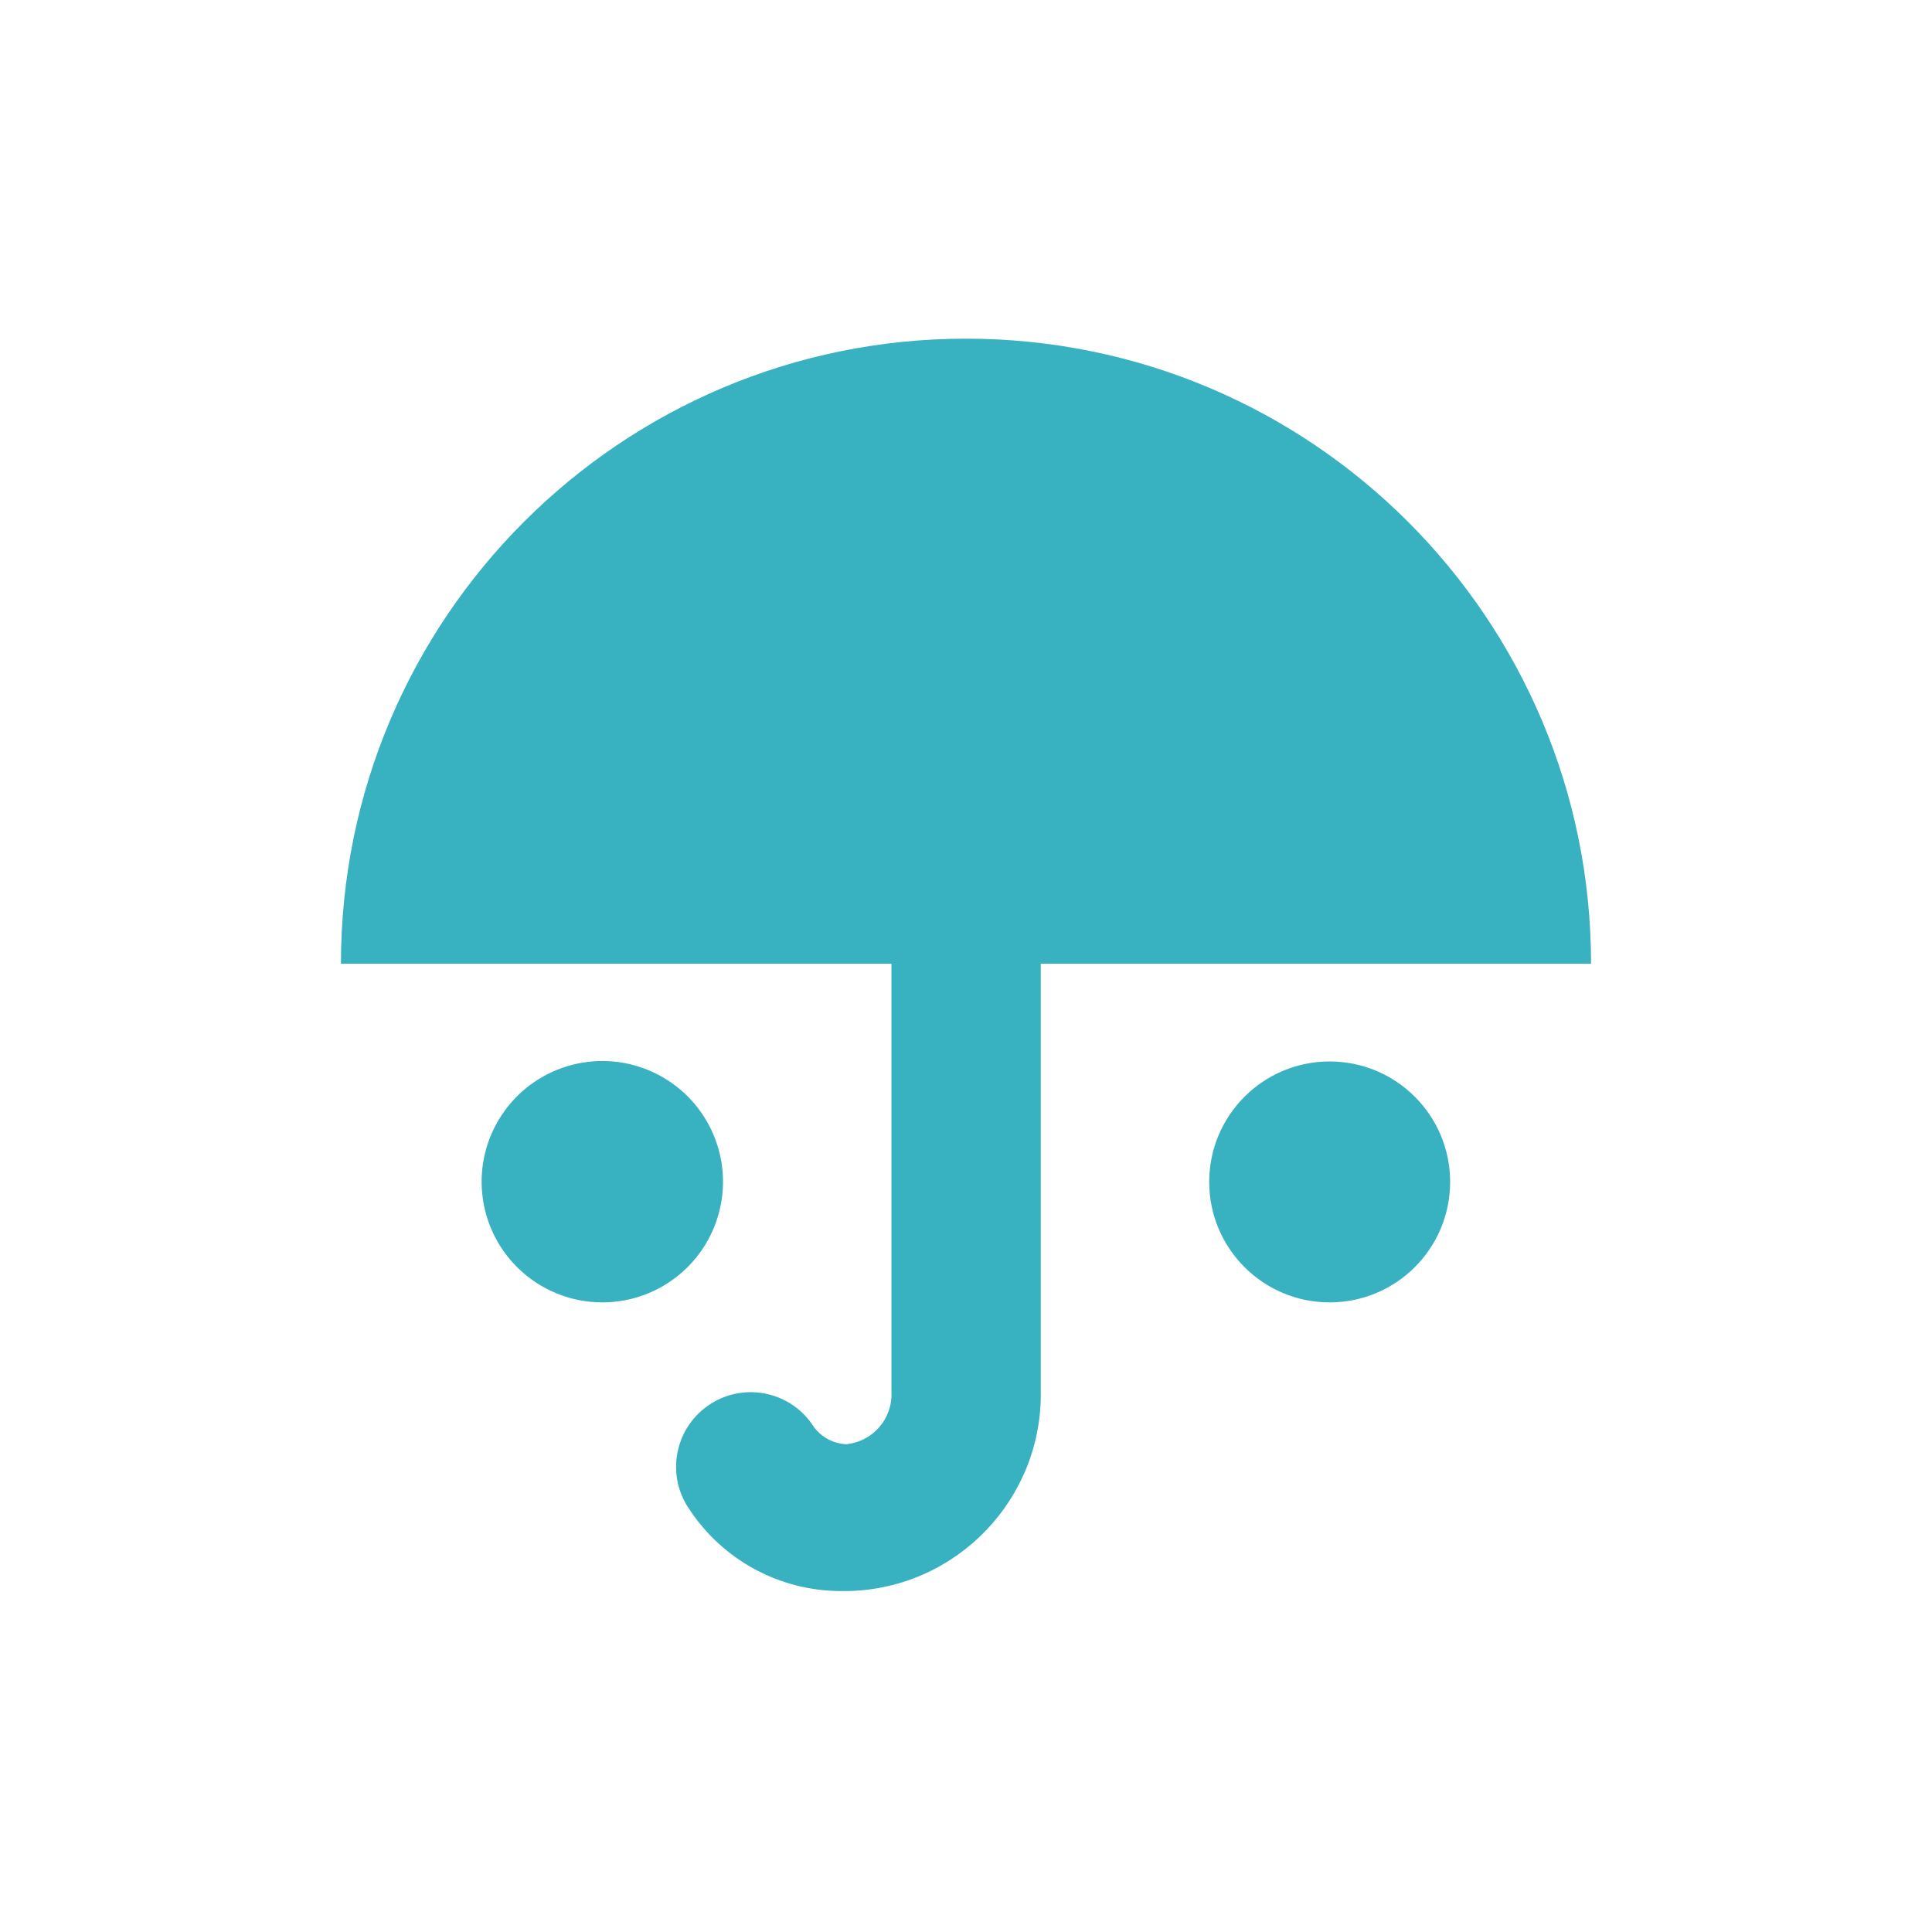
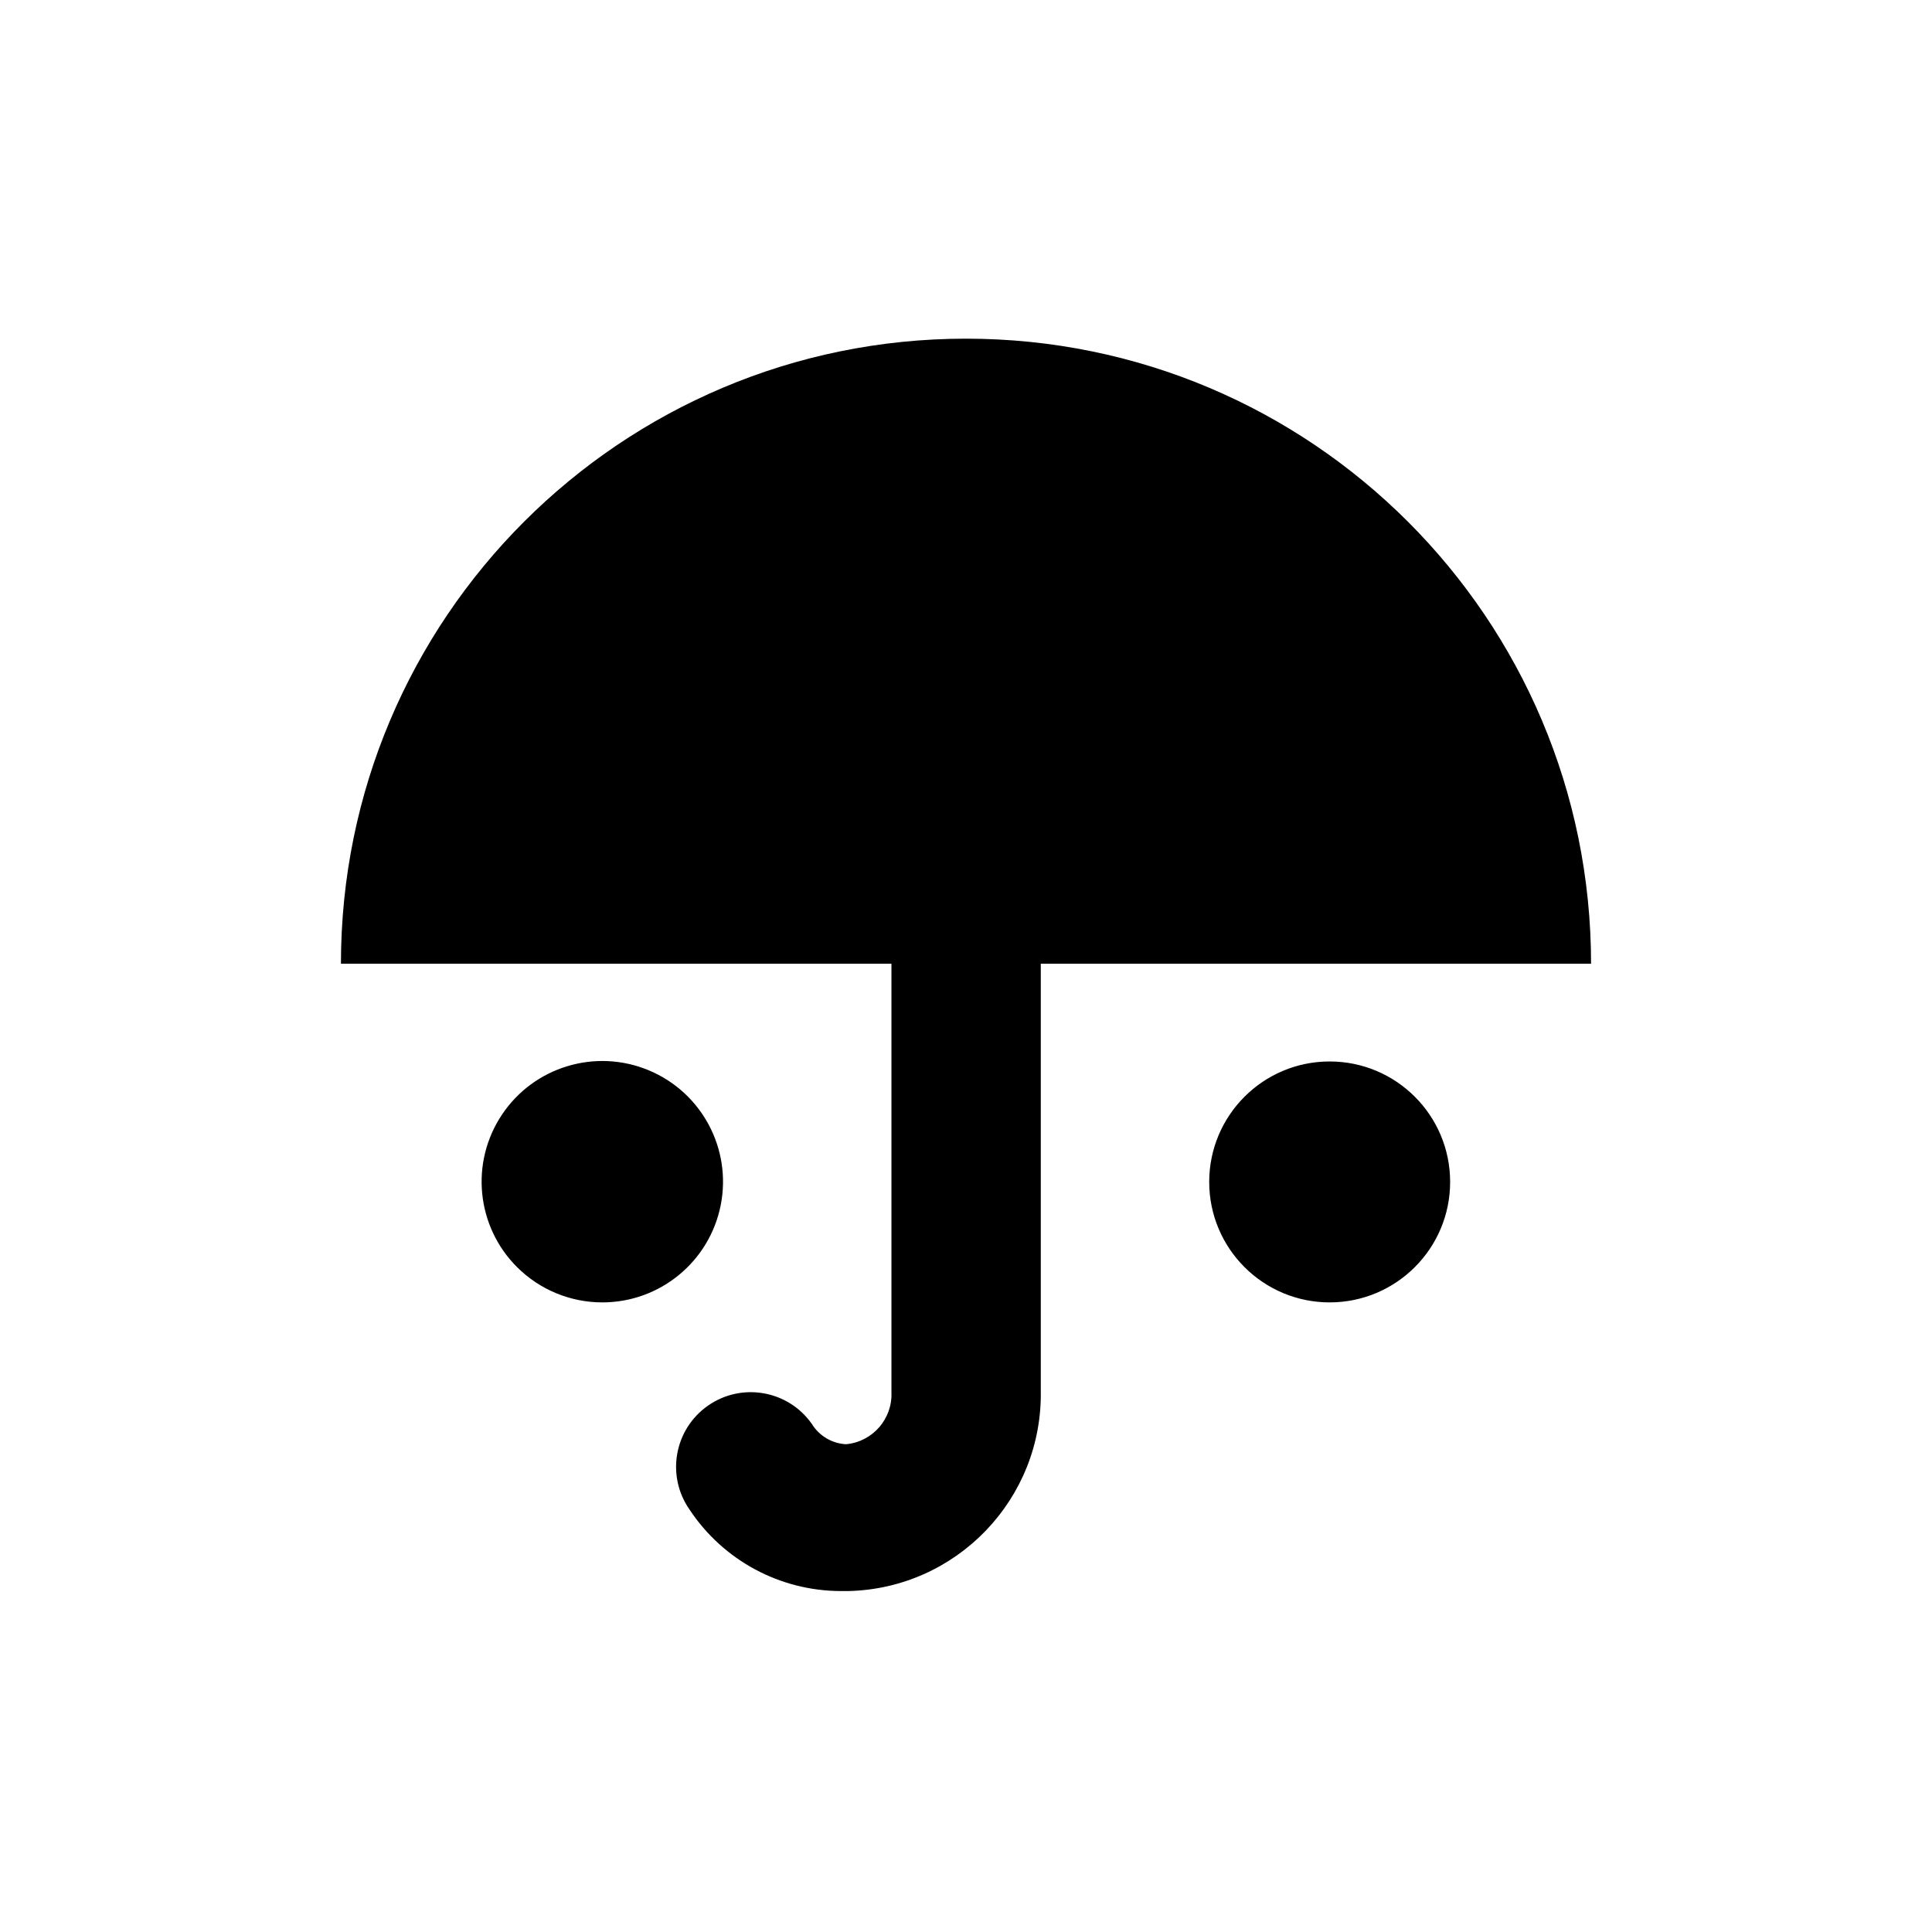
<svg xmlns="http://www.w3.org/2000/svg" viewBox="0 0 85 85" id="intrustion-set">
-   <defs>
-     <style>.f137299f-c004-4d4b-82f7-d3e9dfe29a38{fill:none;}.324cdbd-ff91-4f1f-9bd2-170196a3f971{fill-rule:evenodd;}</style>
-   </defs>
-   <g id="b913e9e9-77a2-4810-aad4-e5e8315fdbfb" data-name="Layer 2">
-     <g style="fill:rgb(56,178,193);">
-       <g id="bd2d6726-fd19-4157-b96b-a1eef496b3b6" data-name="Layer 1">
-         <circle class="f137299f-c004-4d4b-82f7-d3e9dfe29a38" cx="42.5" cy="42.5" r="42.5" />
-         <path class="3235cdbd-ff91-4f1f-9bd2-170196a3f971" d="M22.75,55.75A5.31,5.31,0,1,1,26.5,57.3,5.31,5.31,0,0,1,22.75,55.75ZM53.2,52a5.3,5.3,0,1,1,5.3,5.3A5.3,5.3,0,0,1,53.2,52ZM30.34,66.42a3.28,3.28,0,0,1,5.38-3.77,1.88,1.88,0,0,0,1.5.89,2.2,2.2,0,0,0,2-2.28V42.4H15a27.5,27.5,0,0,1,55,0H45.79V61.16A8.67,8.67,0,0,1,37.32,70H37A8,8,0,0,1,30.34,66.42Z" />
-       </g>
-     </g>
-   </g>
+   <path d="M22.75,55.75A5.31,5.31,0,1,1,26.5,57.3,5.31,5.31,0,0,1,22.75,55.75ZM53.2,52a5.3,5.3,0,1,1,5.3,5.3A5.3,5.3,0,0,1,53.2,52ZM30.34,66.42a3.28,3.28,0,0,1,5.38-3.77,1.88,1.88,0,0,0,1.5.89,2.2,2.2,0,0,0,2-2.28V42.4H15a27.5,27.5,0,0,1,55,0H45.79V61.16A8.67,8.67,0,0,1,37.32,70H37A8,8,0,0,1,30.34,66.42Z" />
</svg>
